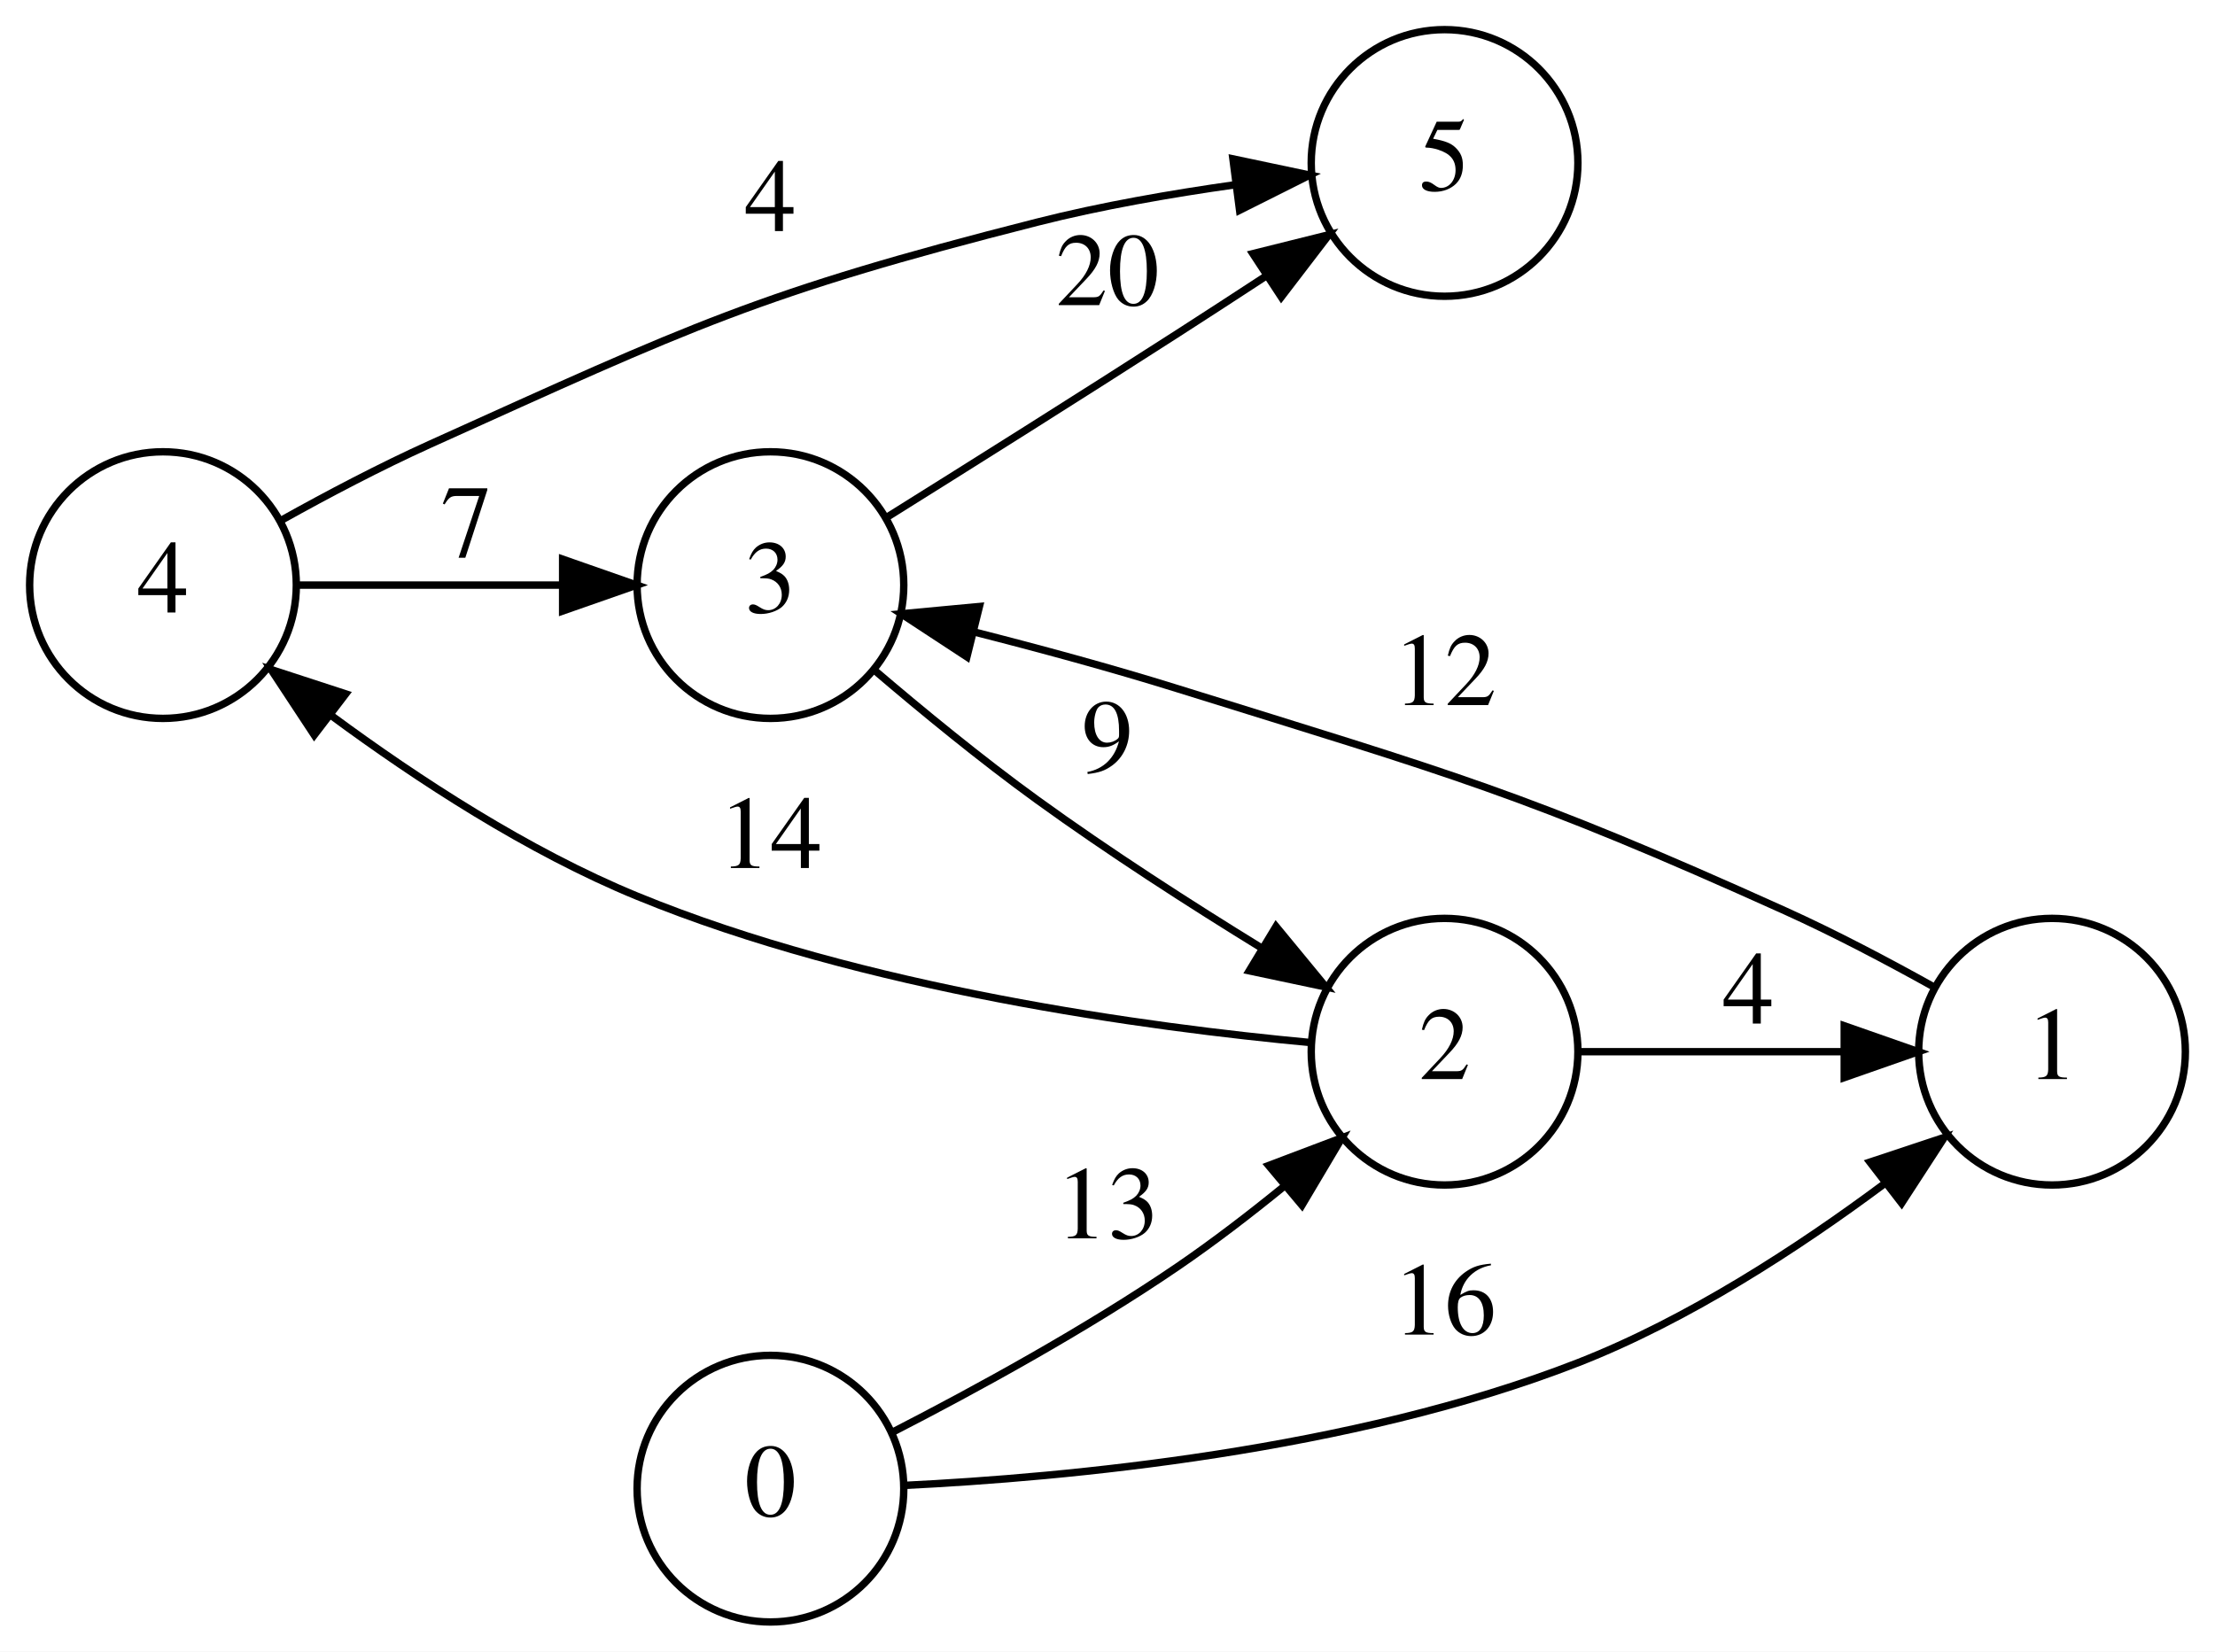
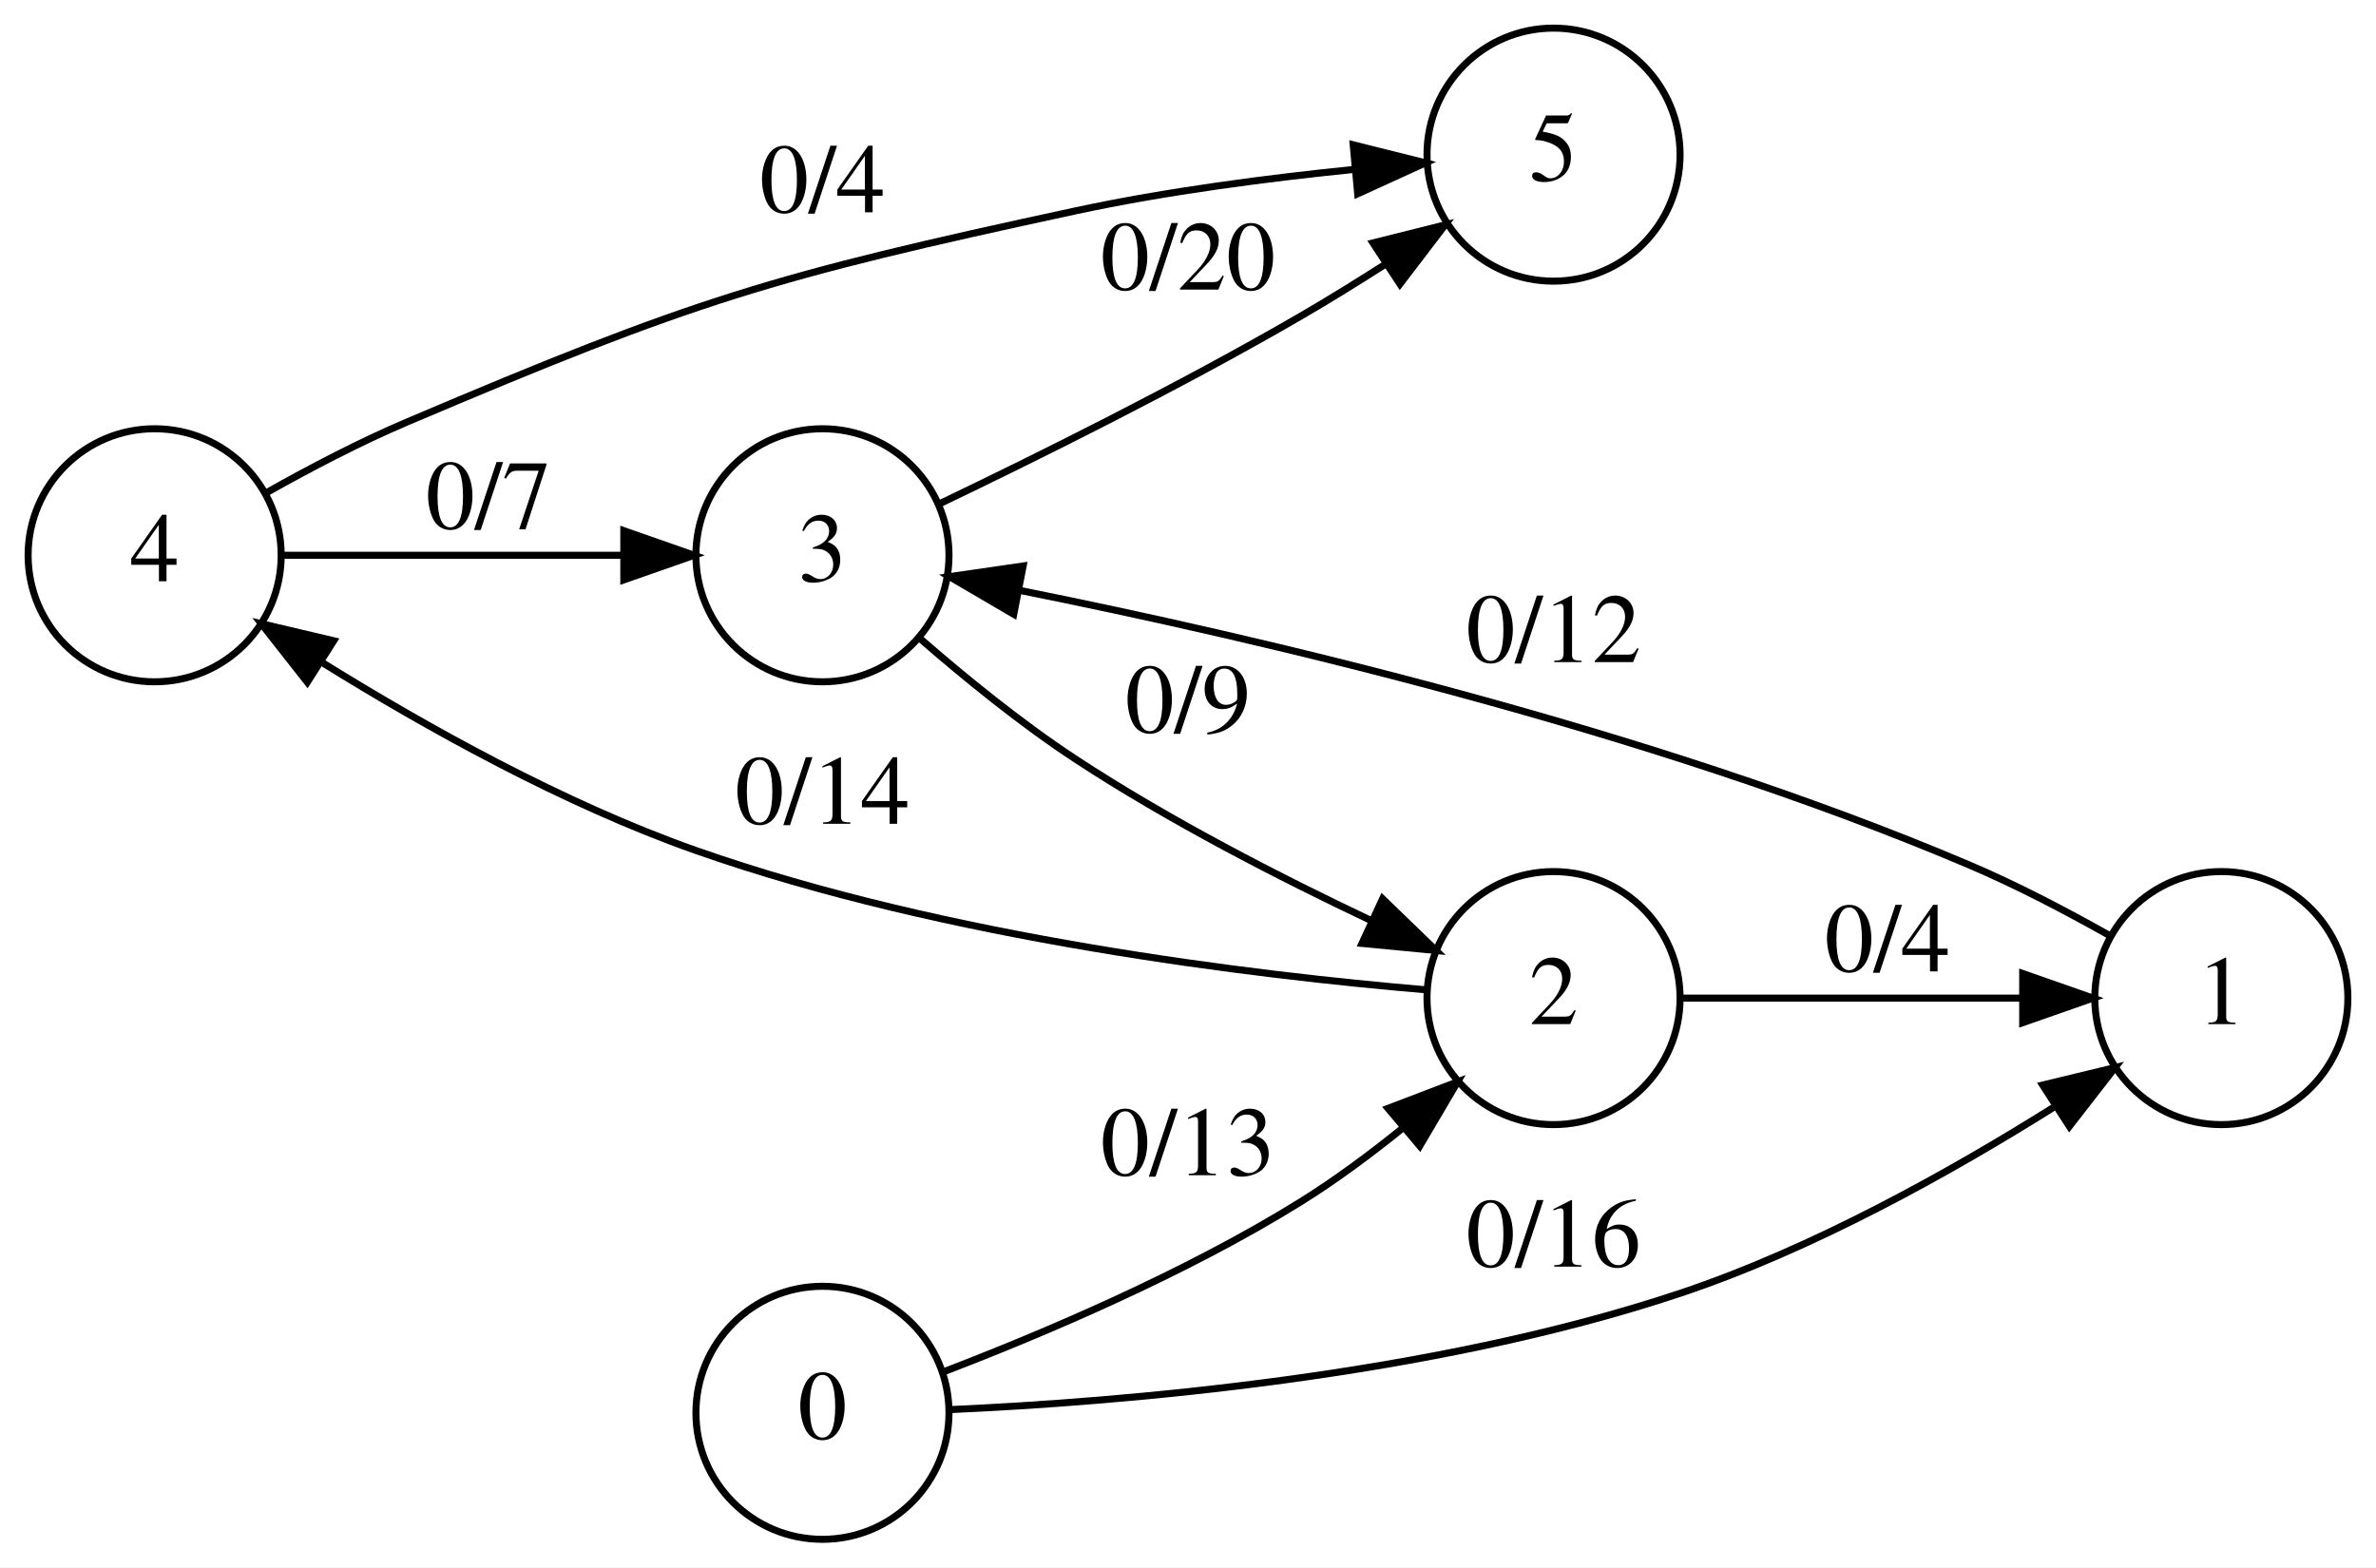
- <svg xmlns="http://www.w3.org/2000/svg" width="299pt" height="223pt" viewBox="0.00 0.00 299.00 223.00">
+ <svg xmlns="http://www.w3.org/2000/svg" width="338pt" height="223pt" viewBox="0.00 0.00 338.00 223.00">
  <g id="graph0" class="graph" transform="scale(1 1) rotate(0) translate(4 219)">
-     <polygon fill="white" stroke="transparent" points="-4,4 -4,-219 295,-219 295,4 -4,4" />
+     <polygon fill="white" stroke="transparent" points="-4,4 -4,-219 334,-219 334,4 -4,4" />
    <g id="node1" class="node">
      <ellipse fill="none" stroke="black" cx="18" cy="-140" rx="18" ry="18" />
      <text text-anchor="middle" x="18" y="-136.3" font-family="Times,serif" font-size="14.00">4</text>
    </g>
    <g id="node2" class="node">
-       <ellipse fill="none" stroke="black" cx="191" cy="-197" rx="18" ry="18" />
-       <text text-anchor="middle" x="191" y="-193.3" font-family="Times,serif" font-size="14.00">5</text>
+       <ellipse fill="none" stroke="black" cx="217" cy="-197" rx="18" ry="18" />
+       <text text-anchor="middle" x="217" y="-193.3" font-family="Times,serif" font-size="14.00">5</text>
    </g>
    <g id="edge1" class="edge">
-       <path fill="none" stroke="black" d="M34.09,-148.82C40.17,-152.21 47.32,-155.98 54,-159 89.37,-174.97 98.39,-179.44 136,-189 144.62,-191.19 154.18,-192.85 162.82,-194.07" />
-       <polygon fill="black" stroke="black" points="162.43,-197.55 172.8,-195.36 163.33,-190.61 162.43,-197.55" />
-       <text text-anchor="middle" x="100" y="-187.8" font-family="Times,serif" font-size="14.00">4</text>
+       <path fill="none" stroke="black" d="M34.02,-148.97C40.09,-152.39 47.25,-156.14 54,-159 94.75,-176.31 105.72,-179.67 149,-189 161.93,-191.79 176.49,-193.67 188.73,-194.91" />
+       <polygon fill="black" stroke="black" points="188.5,-198.4 198.78,-195.83 189.14,-191.43 188.5,-198.4" />
+       <text text-anchor="middle" x="113" y="-188.8" font-family="Times,serif" font-size="14.00">0/4</text>
    </g>
    <g id="node3" class="node">
-       <ellipse fill="none" stroke="black" cx="100" cy="-140" rx="18" ry="18" />
-       <text text-anchor="middle" x="100" y="-136.3" font-family="Times,serif" font-size="14.00">3</text>
+       <ellipse fill="none" stroke="black" cx="113" cy="-140" rx="18" ry="18" />
+       <text text-anchor="middle" x="113" y="-136.3" font-family="Times,serif" font-size="14.00">3</text>
    </g>
    <g id="edge2" class="edge">
-       <path fill="none" stroke="black" d="M36.36,-140C46.7,-140 60.06,-140 71.78,-140" />
-       <polygon fill="black" stroke="black" points="71.95,-143.5 81.95,-140 71.95,-136.5 71.95,-143.5" />
-       <text text-anchor="middle" x="59" y="-143.8" font-family="Times,serif" font-size="14.00">7</text>
+       <path fill="none" stroke="black" d="M36.06,-140C49.61,-140 68.82,-140 84.53,-140" />
+       <polygon fill="black" stroke="black" points="84.74,-143.5 94.74,-140 84.74,-136.5 84.74,-143.5" />
+       <text text-anchor="middle" x="65.5" y="-143.8" font-family="Times,serif" font-size="14.00">0/7</text>
    </g>
    <g id="edge3" class="edge">
-       <path fill="none" stroke="black" d="M115.72,-149.16C126.6,-155.96 141.77,-165.49 155,-174 158.89,-176.5 163.01,-179.18 167,-181.79" />
-       <polygon fill="black" stroke="black" points="165.12,-184.75 175.4,-187.31 168.96,-178.9 165.12,-184.75" />
-       <text text-anchor="middle" x="145.5" y="-177.8" font-family="Times,serif" font-size="14.00">20</text>
+       <path fill="none" stroke="black" d="M129.7,-147.35C143.44,-153.93 163.85,-164.05 181,-174 185,-176.32 189.17,-178.91 193.19,-181.48" />
+       <polygon fill="black" stroke="black" points="191.31,-184.44 201.58,-187.01 195.15,-178.59 191.31,-184.44" />
+       <text text-anchor="middle" x="165" y="-177.8" font-family="Times,serif" font-size="14.00">0/20</text>
    </g>
    <g id="node4" class="node">
-       <ellipse fill="none" stroke="black" cx="191" cy="-77" rx="18" ry="18" />
-       <text text-anchor="middle" x="191" y="-73.3" font-family="Times,serif" font-size="14.00">2</text>
+       <ellipse fill="none" stroke="black" cx="217" cy="-77" rx="18" ry="18" />
+       <text text-anchor="middle" x="217" y="-73.3" font-family="Times,serif" font-size="14.00">2</text>
    </g>
    <g id="edge4" class="edge">
-       <path fill="none" stroke="black" d="M113.97,-128.57C120.43,-123.05 128.46,-116.46 136,-111 145.65,-104.01 156.73,-96.88 166.33,-90.98" />
-       <polygon fill="black" stroke="black" points="168.25,-93.91 174.99,-85.73 164.63,-87.92 168.25,-93.91" />
-       <text text-anchor="middle" x="145.5" y="-114.8" font-family="Times,serif" font-size="14.00">9</text>
+       <path fill="none" stroke="black" d="M126.76,-128.26C133.17,-122.67 141.22,-116.11 149,-111 162.3,-102.27 178.12,-94.15 191.06,-88.03" />
+       <polygon fill="black" stroke="black" points="192.68,-91.13 200.29,-83.77 189.75,-84.78 192.68,-91.13" />
+       <text text-anchor="middle" x="165" y="-114.8" font-family="Times,serif" font-size="14.00">0/9</text>
    </g>
    <g id="edge5" class="edge">
-       <path fill="none" stroke="black" d="M172.94,-78.23C151.14,-80.26 112.56,-85.44 82,-98 67.27,-104.05 52.38,-113.78 40.77,-122.35" />
-       <polygon fill="black" stroke="black" points="38.42,-119.75 32.59,-128.6 42.67,-125.31 38.42,-119.75" />
-       <text text-anchor="middle" x="100" y="-101.8" font-family="Times,serif" font-size="14.00">14</text>
+       <path fill="none" stroke="black" d="M198.71,-78.19C174.81,-80.23 130.6,-85.47 95,-98 76.22,-104.61 56.59,-115.58 41.98,-124.65" />
+       <polygon fill="black" stroke="black" points="39.72,-121.94 33.17,-130.27 43.48,-127.84 39.72,-121.94" />
+       <text text-anchor="middle" x="113" y="-101.8" font-family="Times,serif" font-size="14.00">0/14</text>
    </g>
    <g id="node5" class="node">
-       <ellipse fill="none" stroke="black" cx="273" cy="-77" rx="18" ry="18" />
-       <text text-anchor="middle" x="273" y="-73.3" font-family="Times,serif" font-size="14.00">1</text>
+       <ellipse fill="none" stroke="black" cx="312" cy="-77" rx="18" ry="18" />
+       <text text-anchor="middle" x="312" y="-73.3" font-family="Times,serif" font-size="14.00">1</text>
    </g>
    <g id="edge6" class="edge">
-       <path fill="none" stroke="black" d="M209.36,-77C219.7,-77 233.06,-77 244.78,-77" />
-       <polygon fill="black" stroke="black" points="244.95,-80.5 254.95,-77 244.95,-73.5 244.95,-80.5" />
-       <text text-anchor="middle" x="232" y="-80.8" font-family="Times,serif" font-size="14.00">4</text>
+       <path fill="none" stroke="black" d="M235.06,-77C248.61,-77 267.82,-77 283.53,-77" />
+       <polygon fill="black" stroke="black" points="283.74,-80.5 293.74,-77 283.74,-73.5 283.74,-80.5" />
+       <text text-anchor="middle" x="264.5" y="-80.8" font-family="Times,serif" font-size="14.00">0/4</text>
    </g>
    <g id="edge7" class="edge">
-       <path fill="none" stroke="black" d="M256.91,-85.82C250.83,-89.21 243.68,-92.98 237,-96 201.63,-111.97 192.05,-114.45 155,-126 146.09,-128.78 136.25,-131.45 127.43,-133.69" />
-       <polygon fill="black" stroke="black" points="126.52,-130.31 117.66,-136.12 128.21,-137.11 126.52,-130.31" />
-       <text text-anchor="middle" x="191" y="-123.8" font-family="Times,serif" font-size="14.00">12</text>
+       <path fill="none" stroke="black" d="M295.98,-85.97C289.91,-89.39 282.75,-93.14 276,-96 230.45,-115.34 174.05,-128.39 141.24,-134.97" />
+       <polygon fill="black" stroke="black" points="140.21,-131.61 131.06,-136.96 141.55,-138.48 140.21,-131.61" />
+       <text text-anchor="middle" x="217" y="-124.8" font-family="Times,serif" font-size="14.00">0/12</text>
    </g>
    <g id="node6" class="node">
-       <ellipse fill="none" stroke="black" cx="100" cy="-18" rx="18" ry="18" />
-       <text text-anchor="middle" x="100" y="-14.3" font-family="Times,serif" font-size="14.00">0</text>
+       <ellipse fill="none" stroke="black" cx="113" cy="-18" rx="18" ry="18" />
+       <text text-anchor="middle" x="113" y="-14.3" font-family="Times,serif" font-size="14.00">0</text>
    </g>
    <g id="edge8" class="edge">
-       <path fill="none" stroke="black" d="M116.58,-25.68C127.62,-31.35 142.6,-39.53 155,-48 159.8,-51.28 164.75,-55.08 169.35,-58.83" />
-       <polygon fill="black" stroke="black" points="167.25,-61.63 177.16,-65.38 171.75,-56.27 167.25,-61.63" />
-       <text text-anchor="middle" x="145.5" y="-51.8" font-family="Times,serif" font-size="14.00">13</text>
+       <path fill="none" stroke="black" d="M130.32,-23.87C144.28,-29.22 164.66,-37.84 181,-48 185.94,-51.07 190.94,-54.78 195.55,-58.51" />
+       <polygon fill="black" stroke="black" points="193.45,-61.31 203.35,-65.09 197.97,-55.96 193.45,-61.31" />
+       <text text-anchor="middle" x="165" y="-51.8" font-family="Times,serif" font-size="14.00">0/13</text>
    </g>
    <g id="edge9" class="edge">
-       <path fill="none" stroke="black" d="M118.05,-18.44C139.84,-19.5 178.41,-23.06 209,-35 223.83,-40.79 238.73,-50.5 250.32,-59.13" />
-       <polygon fill="black" stroke="black" points="248.42,-62.09 258.47,-65.43 252.7,-56.55 248.42,-62.09" />
-       <text text-anchor="middle" x="191" y="-38.8" font-family="Times,serif" font-size="14.00">16</text>
+       <path fill="none" stroke="black" d="M131.28,-18.46C155.18,-19.53 199.38,-23.11 235,-35 253.89,-41.3 273.51,-52.28 288.09,-61.43" />
+       <polygon fill="black" stroke="black" points="286.58,-64.63 296.88,-67.12 290.38,-58.75 286.58,-64.63" />
+       <text text-anchor="middle" x="217" y="-38.8" font-family="Times,serif" font-size="14.00">0/16</text>
    </g>
  </g>
</svg>
